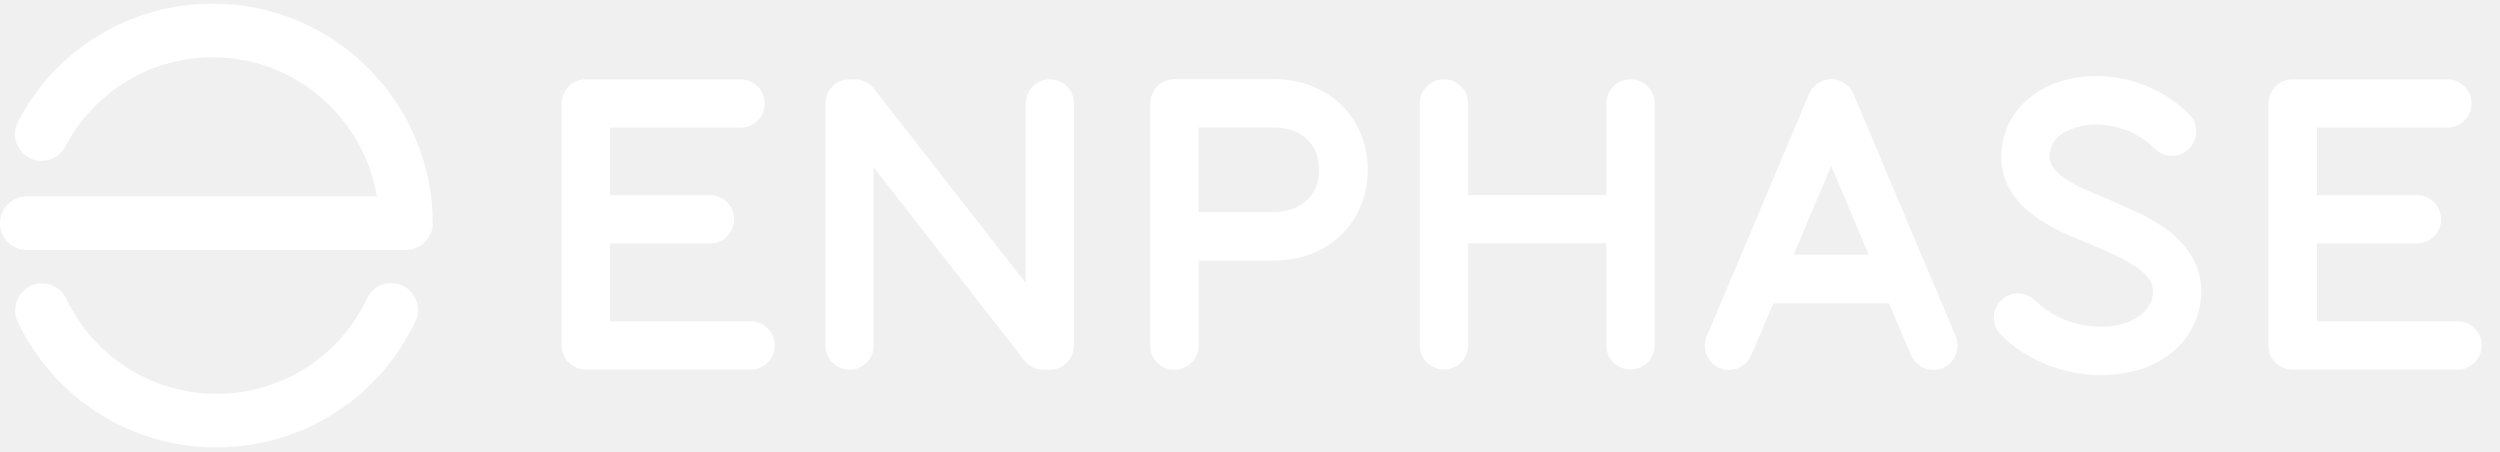
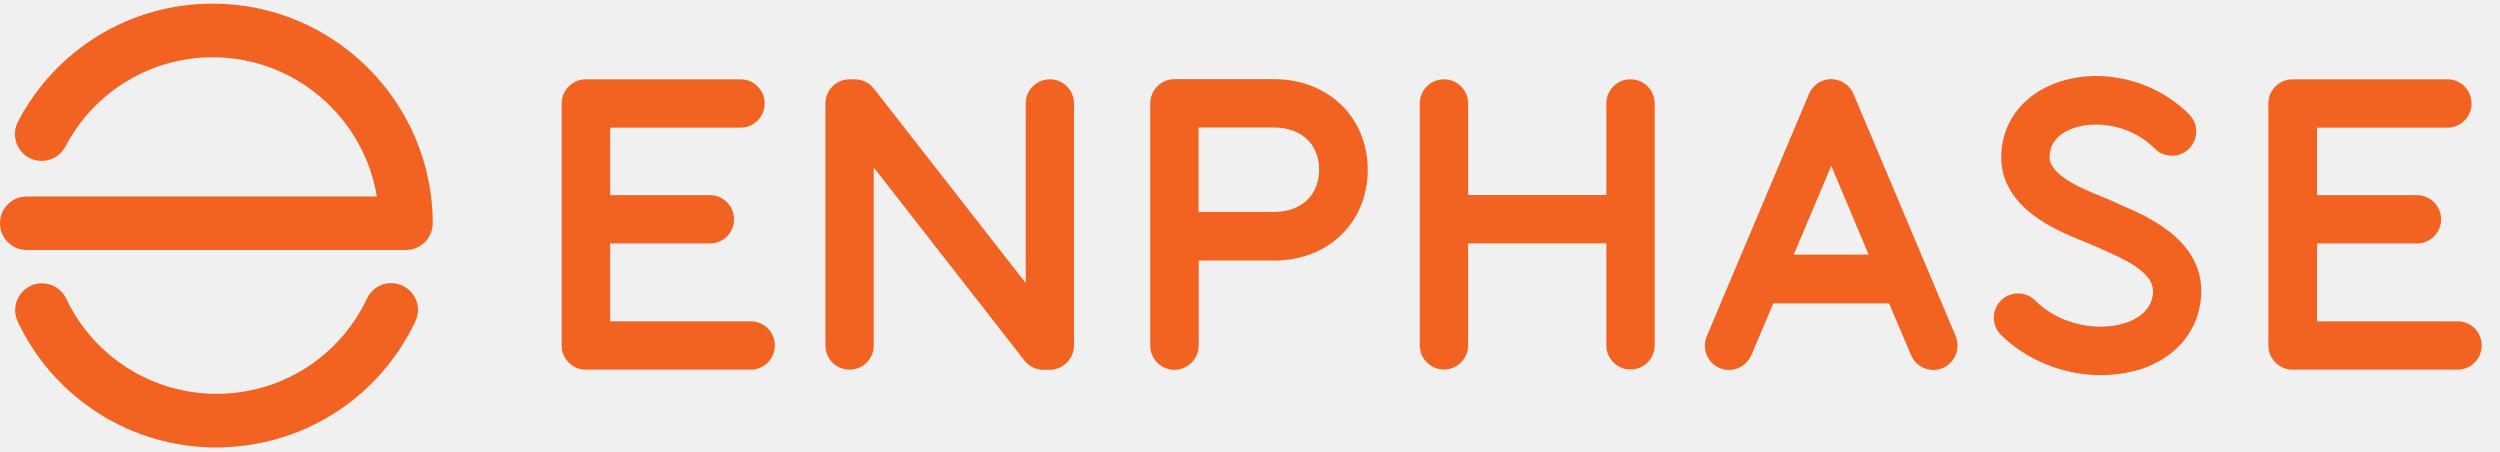
<svg xmlns="http://www.w3.org/2000/svg" width="133" height="24" viewBox="0 0 133 24" fill="none">
  <g clip-path="url(#clip0)">
-     <path fill-rule="evenodd" clip-rule="evenodd" d="M1.423 13.299H21.591C21.977 13.299 22.337 13.144 22.603 12.879C22.877 12.613 23.023 12.244 23.023 11.867C23.006 5.43 17.76 0.193 11.323 0.193C6.951 0.193 2.983 2.593 0.96 6.467C0.591 7.161 0.857 8.027 1.551 8.396C2.254 8.764 3.111 8.49 3.48 7.796C5.014 4.864 8.023 3.047 11.323 3.047C15.703 3.047 19.354 6.261 20.049 10.453H1.423C0.634 10.453 0 11.087 0 11.876C0 12.664 0.634 13.299 1.423 13.299ZM0.943 17.113C2.889 21.219 6.994 23.807 11.512 23.807H11.512C11.675 23.807 11.837 23.807 12 23.79C16.363 23.61 20.229 21.047 22.097 17.096C22.44 16.384 22.132 15.536 21.42 15.201C20.709 14.859 19.86 15.167 19.526 15.879C18.112 18.87 15.189 20.807 11.889 20.944C8.332 21.09 5.049 19.102 3.523 15.887C3.18 15.176 2.332 14.876 1.62 15.21C0.909 15.553 0.609 16.401 0.943 17.113Z" fill="white" />
-     <path d="M111.763 19.957C109.817 19.957 107.829 19.185 106.449 17.814C105.943 17.308 105.943 16.494 106.449 15.988C106.955 15.482 107.769 15.482 108.275 15.988C109.646 17.36 111.729 17.625 113.075 17.18C113.666 16.982 114.395 16.571 114.523 15.714C114.635 14.985 114.24 14.3 111.96 13.322L111.823 13.262C111.667 13.194 111.53 13.134 111.403 13.074C111.3 13.022 111.086 12.937 110.863 12.851L110.836 12.84C109.386 12.253 106.415 11.051 106.466 8.282C106.5 6.577 107.529 5.154 109.217 4.477C111.583 3.525 114.557 4.177 116.46 6.08C116.966 6.585 116.966 7.4 116.46 7.905C115.955 8.411 115.14 8.411 114.635 7.905C113.306 6.585 111.386 6.38 110.177 6.868C109.432 7.168 109.055 7.665 109.037 8.334C109.02 9.332 110.821 10.059 111.801 10.454L111.815 10.46C112.097 10.571 112.346 10.674 112.543 10.777C112.597 10.804 112.682 10.841 112.78 10.884C112.838 10.909 112.9 10.937 112.963 10.965L112.966 10.966C114.339 11.559 117.54 12.939 117.06 16.117C116.812 17.779 115.646 19.065 113.872 19.648C113.203 19.845 112.492 19.957 111.763 19.957Z" fill="white" />
-     <path fill-rule="evenodd" clip-rule="evenodd" d="M102.549 14.342L104.04 17.882C104.314 18.534 104.006 19.297 103.354 19.579C103.192 19.648 103.029 19.682 102.857 19.682C102.352 19.682 101.872 19.382 101.666 18.894L100.5 16.142H94.337L93.172 18.894C92.957 19.382 92.486 19.682 91.98 19.682C91.817 19.682 91.646 19.648 91.483 19.579C90.832 19.305 90.523 18.551 90.797 17.891L92.289 14.359C92.289 14.355 92.291 14.353 92.293 14.351C92.295 14.349 92.297 14.347 92.297 14.342L96.232 5.017C96.232 5.004 96.236 4.996 96.242 4.986L96.243 4.985C96.245 4.981 96.247 4.978 96.249 4.974C96.253 4.961 96.259 4.95 96.266 4.939C96.272 4.929 96.279 4.918 96.283 4.905C96.3 4.888 96.309 4.871 96.317 4.854C96.323 4.838 96.331 4.825 96.339 4.813C96.344 4.807 96.348 4.8 96.352 4.794C96.356 4.785 96.362 4.777 96.369 4.768C96.375 4.759 96.382 4.751 96.386 4.742C96.394 4.725 96.403 4.708 96.42 4.691C96.431 4.685 96.439 4.676 96.447 4.666C96.452 4.66 96.457 4.654 96.463 4.648C96.472 4.639 96.478 4.631 96.484 4.622C96.491 4.614 96.497 4.605 96.506 4.597L96.549 4.554C96.557 4.545 96.566 4.539 96.574 4.532C96.583 4.526 96.592 4.519 96.6 4.511C96.609 4.502 96.626 4.485 96.643 4.477C96.654 4.469 96.664 4.462 96.672 4.455C96.684 4.446 96.693 4.439 96.703 4.434C96.72 4.417 96.737 4.408 96.754 4.399C96.771 4.394 96.783 4.385 96.795 4.377C96.802 4.373 96.808 4.368 96.814 4.365C96.823 4.361 96.834 4.357 96.844 4.352C96.855 4.348 96.866 4.344 96.874 4.339C96.883 4.331 96.9 4.322 96.917 4.314L96.926 4.314C96.943 4.305 96.96 4.297 96.986 4.288C96.993 4.286 96.999 4.284 97.005 4.283C97.021 4.278 97.033 4.275 97.046 4.262C97.054 4.262 97.063 4.26 97.072 4.258C97.08 4.256 97.089 4.254 97.097 4.254C97.192 4.228 97.294 4.211 97.389 4.211H97.457C97.552 4.219 97.637 4.228 97.732 4.254C97.743 4.257 97.752 4.26 97.761 4.261C97.772 4.264 97.782 4.266 97.792 4.271C97.8 4.275 97.809 4.277 97.817 4.279C97.826 4.282 97.834 4.284 97.843 4.288C97.856 4.292 97.867 4.297 97.877 4.301C97.888 4.305 97.899 4.309 97.912 4.314H97.92C97.933 4.314 97.941 4.318 97.951 4.324C97.954 4.326 97.958 4.329 97.963 4.331C97.981 4.343 97.999 4.351 98.014 4.357C98.02 4.36 98.026 4.363 98.032 4.365C98.04 4.369 98.049 4.376 98.057 4.382C98.066 4.389 98.074 4.395 98.083 4.399C98.092 4.404 98.1 4.41 98.109 4.417C98.117 4.423 98.126 4.429 98.134 4.434C98.152 4.442 98.169 4.451 98.186 4.468C98.203 4.477 98.22 4.485 98.237 4.502C98.246 4.511 98.254 4.517 98.263 4.524C98.272 4.53 98.28 4.537 98.289 4.545C98.294 4.556 98.303 4.564 98.314 4.572C98.319 4.577 98.326 4.582 98.332 4.588C98.343 4.594 98.35 4.603 98.359 4.613C98.363 4.619 98.368 4.625 98.374 4.631C98.383 4.639 98.389 4.648 98.396 4.657C98.402 4.665 98.409 4.674 98.417 4.682C98.422 4.691 98.428 4.699 98.434 4.708C98.441 4.717 98.447 4.725 98.452 4.734C98.456 4.742 98.462 4.751 98.469 4.759C98.475 4.768 98.482 4.777 98.486 4.785C98.49 4.794 98.496 4.802 98.503 4.811C98.509 4.819 98.516 4.828 98.52 4.837C98.537 4.854 98.546 4.871 98.554 4.888C98.572 4.914 98.58 4.931 98.589 4.957C98.589 4.969 98.593 4.977 98.599 4.987L98.602 4.991C98.603 4.994 98.604 4.997 98.606 4.999L102.54 14.325C102.549 14.334 102.549 14.334 102.549 14.342ZM97.423 8.822L95.426 13.545H99.412L97.423 8.822Z" fill="white" />
-     <path d="M39.934 17.094H32.46V12.954H37.766C38.477 12.954 39.052 12.379 39.052 11.668C39.052 10.957 38.477 10.382 37.766 10.382H32.46V6.791H39.394C40.106 6.791 40.68 6.217 40.68 5.505C40.68 4.794 40.106 4.219 39.394 4.219H31.166C30.454 4.219 29.88 4.794 29.88 5.505V18.379C29.88 19.091 30.454 19.665 31.166 19.665H39.934C40.646 19.665 41.22 19.091 41.22 18.379C41.22 17.668 40.654 17.094 39.934 17.094Z" fill="white" />
-     <path d="M130.749 17.094H123.266V12.954H128.572C129.283 12.954 129.866 12.379 129.866 11.668C129.866 10.957 129.292 10.382 128.572 10.382H123.266V6.791H130.2C130.912 6.791 131.486 6.217 131.486 5.505C131.486 4.794 130.912 4.219 130.2 4.219H121.972C121.26 4.219 120.677 4.794 120.677 5.505V18.379C120.677 19.091 121.252 19.665 121.972 19.665H130.74C131.452 19.665 132.026 19.091 132.026 18.379C132.026 17.668 131.46 17.094 130.749 17.094Z" fill="white" />
-     <path d="M55.843 19.674H55.517C55.123 19.674 54.746 19.494 54.497 19.177L46.483 8.908V18.379C46.483 19.091 45.909 19.665 45.197 19.665C44.486 19.665 43.912 19.091 43.912 18.379V5.505C43.912 4.794 44.486 4.219 45.197 4.219H45.472C45.866 4.219 46.243 4.399 46.492 4.717L54.566 15.054V5.505C54.566 4.794 55.14 4.219 55.852 4.219C56.563 4.219 57.137 4.794 57.137 5.505V18.379C57.129 19.091 56.554 19.674 55.843 19.674Z" fill="white" />
-     <path d="M85.457 5.505C85.457 4.794 86.032 4.219 86.743 4.219C87.455 4.219 88.029 4.794 88.029 5.505V18.371C88.029 19.082 87.455 19.657 86.743 19.657C86.032 19.657 85.457 19.082 85.457 18.371V12.945H78.103V18.371C78.103 19.082 77.529 19.657 76.817 19.657C76.106 19.657 75.532 19.082 75.532 18.371V5.505C75.532 4.794 76.106 4.219 76.817 4.219C77.529 4.219 78.103 4.794 78.103 5.505V10.374H85.457V5.505Z" fill="white" />
-     <path fill-rule="evenodd" clip-rule="evenodd" d="M61.192 18.388C61.192 19.099 61.766 19.674 62.477 19.674C63.189 19.674 63.763 19.091 63.772 18.388V13.862H67.775C70.663 13.862 72.763 11.831 72.763 9.037C72.763 6.242 70.663 4.211 67.775 4.211H62.477C61.766 4.211 61.192 4.794 61.192 5.505V18.388ZM67.766 11.274H63.763V6.782H67.766C69.232 6.782 70.175 7.665 70.175 9.028C70.175 10.391 69.232 11.274 67.766 11.274Z" fill="white" />
+     <path fill-rule="evenodd" clip-rule="evenodd" d="M1.423 13.299H21.591C21.977 13.299 22.337 13.144 22.603 12.879C22.877 12.613 23.023 12.244 23.023 11.867C23.006 5.43 17.76 0.193 11.323 0.193C6.951 0.193 2.983 2.593 0.96 6.467C0.591 7.161 0.857 8.027 1.551 8.396C2.254 8.764 3.111 8.49 3.48 7.796C5.014 4.864 8.023 3.047 11.323 3.047C15.703 3.047 19.354 6.261 20.049 10.453H1.423C0.634 10.453 0 11.087 0 11.876C0 12.664 0.634 13.299 1.423 13.299ZM0.943 17.113C2.889 21.219 6.994 23.807 11.512 23.807H11.512C11.675 23.807 11.837 23.807 12 23.79C16.363 23.61 20.229 21.047 22.097 17.096C22.44 16.384 22.132 15.536 21.42 15.201C20.709 14.859 19.86 15.167 19.526 15.879C18.112 18.87 15.189 20.807 11.889 20.944C8.332 21.09 5.049 19.102 3.523 15.887C3.18 15.176 2.332 14.876 1.62 15.21C0.909 15.553 0.609 16.401 0.943 17.113Z" fill="#f26322" />
+     <path d="M111.763 19.957C109.817 19.957 107.829 19.185 106.449 17.814C105.943 17.308 105.943 16.494 106.449 15.988C106.955 15.482 107.769 15.482 108.275 15.988C109.646 17.36 111.729 17.625 113.075 17.18C113.666 16.982 114.395 16.571 114.523 15.714C114.635 14.985 114.24 14.3 111.96 13.322L111.823 13.262C111.667 13.194 111.53 13.134 111.403 13.074C111.3 13.022 111.086 12.937 110.863 12.851L110.836 12.84C109.386 12.253 106.415 11.051 106.466 8.282C106.5 6.577 107.529 5.154 109.217 4.477C111.583 3.525 114.557 4.177 116.46 6.08C116.966 6.585 116.966 7.4 116.46 7.905C115.955 8.411 115.14 8.411 114.635 7.905C113.306 6.585 111.386 6.38 110.177 6.868C109.432 7.168 109.055 7.665 109.037 8.334C109.02 9.332 110.821 10.059 111.801 10.454L111.815 10.46C112.097 10.571 112.346 10.674 112.543 10.777C112.597 10.804 112.682 10.841 112.78 10.884C112.838 10.909 112.9 10.937 112.963 10.965L112.966 10.966C114.339 11.559 117.54 12.939 117.06 16.117C116.812 17.779 115.646 19.065 113.872 19.648C113.203 19.845 112.492 19.957 111.763 19.957Z" fill="#f26322" />
+     <path fill-rule="evenodd" clip-rule="evenodd" d="M102.549 14.342L104.04 17.882C104.314 18.534 104.006 19.297 103.354 19.579C103.192 19.648 103.029 19.682 102.857 19.682C102.352 19.682 101.872 19.382 101.666 18.894L100.5 16.142H94.337L93.172 18.894C92.957 19.382 92.486 19.682 91.98 19.682C91.817 19.682 91.646 19.648 91.483 19.579C90.832 19.305 90.523 18.551 90.797 17.891L92.289 14.359C92.289 14.355 92.291 14.353 92.293 14.351C92.295 14.349 92.297 14.347 92.297 14.342L96.232 5.017C96.232 5.004 96.236 4.996 96.242 4.986L96.243 4.985C96.245 4.981 96.247 4.978 96.249 4.974C96.253 4.961 96.259 4.95 96.266 4.939C96.272 4.929 96.279 4.918 96.283 4.905C96.3 4.888 96.309 4.871 96.317 4.854C96.323 4.838 96.331 4.825 96.339 4.813C96.344 4.807 96.348 4.8 96.352 4.794C96.356 4.785 96.362 4.777 96.369 4.768C96.375 4.759 96.382 4.751 96.386 4.742C96.394 4.725 96.403 4.708 96.42 4.691C96.431 4.685 96.439 4.676 96.447 4.666C96.452 4.66 96.457 4.654 96.463 4.648C96.472 4.639 96.478 4.631 96.484 4.622C96.491 4.614 96.497 4.605 96.506 4.597L96.549 4.554C96.557 4.545 96.566 4.539 96.574 4.532C96.583 4.526 96.592 4.519 96.6 4.511C96.609 4.502 96.626 4.485 96.643 4.477C96.654 4.469 96.664 4.462 96.672 4.455C96.684 4.446 96.693 4.439 96.703 4.434C96.72 4.417 96.737 4.408 96.754 4.399C96.771 4.394 96.783 4.385 96.795 4.377C96.802 4.373 96.808 4.368 96.814 4.365C96.823 4.361 96.834 4.357 96.844 4.352C96.855 4.348 96.866 4.344 96.874 4.339C96.883 4.331 96.9 4.322 96.917 4.314L96.926 4.314C96.943 4.305 96.96 4.297 96.986 4.288C96.993 4.286 96.999 4.284 97.005 4.283C97.021 4.278 97.033 4.275 97.046 4.262C97.054 4.262 97.063 4.26 97.072 4.258C97.08 4.256 97.089 4.254 97.097 4.254C97.192 4.228 97.294 4.211 97.389 4.211H97.457C97.552 4.219 97.637 4.228 97.732 4.254C97.743 4.257 97.752 4.26 97.761 4.261C97.772 4.264 97.782 4.266 97.792 4.271C97.8 4.275 97.809 4.277 97.817 4.279C97.826 4.282 97.834 4.284 97.843 4.288C97.856 4.292 97.867 4.297 97.877 4.301C97.888 4.305 97.899 4.309 97.912 4.314H97.92C97.933 4.314 97.941 4.318 97.951 4.324C97.954 4.326 97.958 4.329 97.963 4.331C97.981 4.343 97.999 4.351 98.014 4.357C98.02 4.36 98.026 4.363 98.032 4.365C98.04 4.369 98.049 4.376 98.057 4.382C98.066 4.389 98.074 4.395 98.083 4.399C98.092 4.404 98.1 4.41 98.109 4.417C98.117 4.423 98.126 4.429 98.134 4.434C98.152 4.442 98.169 4.451 98.186 4.468C98.203 4.477 98.22 4.485 98.237 4.502C98.246 4.511 98.254 4.517 98.263 4.524C98.272 4.53 98.28 4.537 98.289 4.545C98.294 4.556 98.303 4.564 98.314 4.572C98.319 4.577 98.326 4.582 98.332 4.588C98.343 4.594 98.35 4.603 98.359 4.613C98.363 4.619 98.368 4.625 98.374 4.631C98.383 4.639 98.389 4.648 98.396 4.657C98.402 4.665 98.409 4.674 98.417 4.682C98.422 4.691 98.428 4.699 98.434 4.708C98.441 4.717 98.447 4.725 98.452 4.734C98.456 4.742 98.462 4.751 98.469 4.759C98.475 4.768 98.482 4.777 98.486 4.785C98.49 4.794 98.496 4.802 98.503 4.811C98.509 4.819 98.516 4.828 98.52 4.837C98.537 4.854 98.546 4.871 98.554 4.888C98.572 4.914 98.58 4.931 98.589 4.957C98.589 4.969 98.593 4.977 98.599 4.987L98.602 4.991C98.603 4.994 98.604 4.997 98.606 4.999L102.54 14.325C102.549 14.334 102.549 14.334 102.549 14.342ZM97.423 8.822L95.426 13.545H99.412L97.423 8.822Z" fill="#f26322" />
+     <path d="M39.934 17.094H32.46V12.954H37.766C38.477 12.954 39.052 12.379 39.052 11.668C39.052 10.957 38.477 10.382 37.766 10.382H32.46V6.791H39.394C40.106 6.791 40.68 6.217 40.68 5.505C40.68 4.794 40.106 4.219 39.394 4.219H31.166C30.454 4.219 29.88 4.794 29.88 5.505V18.379C29.88 19.091 30.454 19.665 31.166 19.665H39.934C40.646 19.665 41.22 19.091 41.22 18.379C41.22 17.668 40.654 17.094 39.934 17.094Z" fill="#f26322" />
+     <path d="M130.749 17.094H123.266V12.954H128.572C129.283 12.954 129.866 12.379 129.866 11.668C129.866 10.957 129.292 10.382 128.572 10.382H123.266V6.791H130.2C130.912 6.791 131.486 6.217 131.486 5.505C131.486 4.794 130.912 4.219 130.2 4.219H121.972C121.26 4.219 120.677 4.794 120.677 5.505V18.379C120.677 19.091 121.252 19.665 121.972 19.665H130.74C131.452 19.665 132.026 19.091 132.026 18.379C132.026 17.668 131.46 17.094 130.749 17.094Z" fill="#f26322" />
+     <path d="M55.843 19.674H55.517C55.123 19.674 54.746 19.494 54.497 19.177L46.483 8.908V18.379C46.483 19.091 45.909 19.665 45.197 19.665C44.486 19.665 43.912 19.091 43.912 18.379V5.505C43.912 4.794 44.486 4.219 45.197 4.219H45.472C45.866 4.219 46.243 4.399 46.492 4.717L54.566 15.054V5.505C54.566 4.794 55.14 4.219 55.852 4.219C56.563 4.219 57.137 4.794 57.137 5.505V18.379C57.129 19.091 56.554 19.674 55.843 19.674Z" fill="#f26322" />
+     <path d="M85.457 5.505C85.457 4.794 86.032 4.219 86.743 4.219C87.455 4.219 88.029 4.794 88.029 5.505V18.371C88.029 19.082 87.455 19.657 86.743 19.657C86.032 19.657 85.457 19.082 85.457 18.371V12.945H78.103V18.371C78.103 19.082 77.529 19.657 76.817 19.657C76.106 19.657 75.532 19.082 75.532 18.371V5.505C75.532 4.794 76.106 4.219 76.817 4.219C77.529 4.219 78.103 4.794 78.103 5.505V10.374H85.457V5.505Z" fill="#f26322" />
+     <path fill-rule="evenodd" clip-rule="evenodd" d="M61.192 18.388C61.192 19.099 61.766 19.674 62.477 19.674C63.189 19.674 63.763 19.091 63.772 18.388V13.862H67.775C70.663 13.862 72.763 11.831 72.763 9.037C72.763 6.242 70.663 4.211 67.775 4.211H62.477C61.766 4.211 61.192 4.794 61.192 5.505V18.388ZM67.766 11.274H63.763V6.782H67.766C69.232 6.782 70.175 7.665 70.175 9.028C70.175 10.391 69.232 11.274 67.766 11.274Z" fill="#f26322" />
  </g>
  <defs>
    <clipPath id="clip0">
-       <rect width="132.857" height="24" fill="white" />
+       <rect width="132.857" height="24" fill="#f26322" />
    </clipPath>
  </defs>
</svg>
